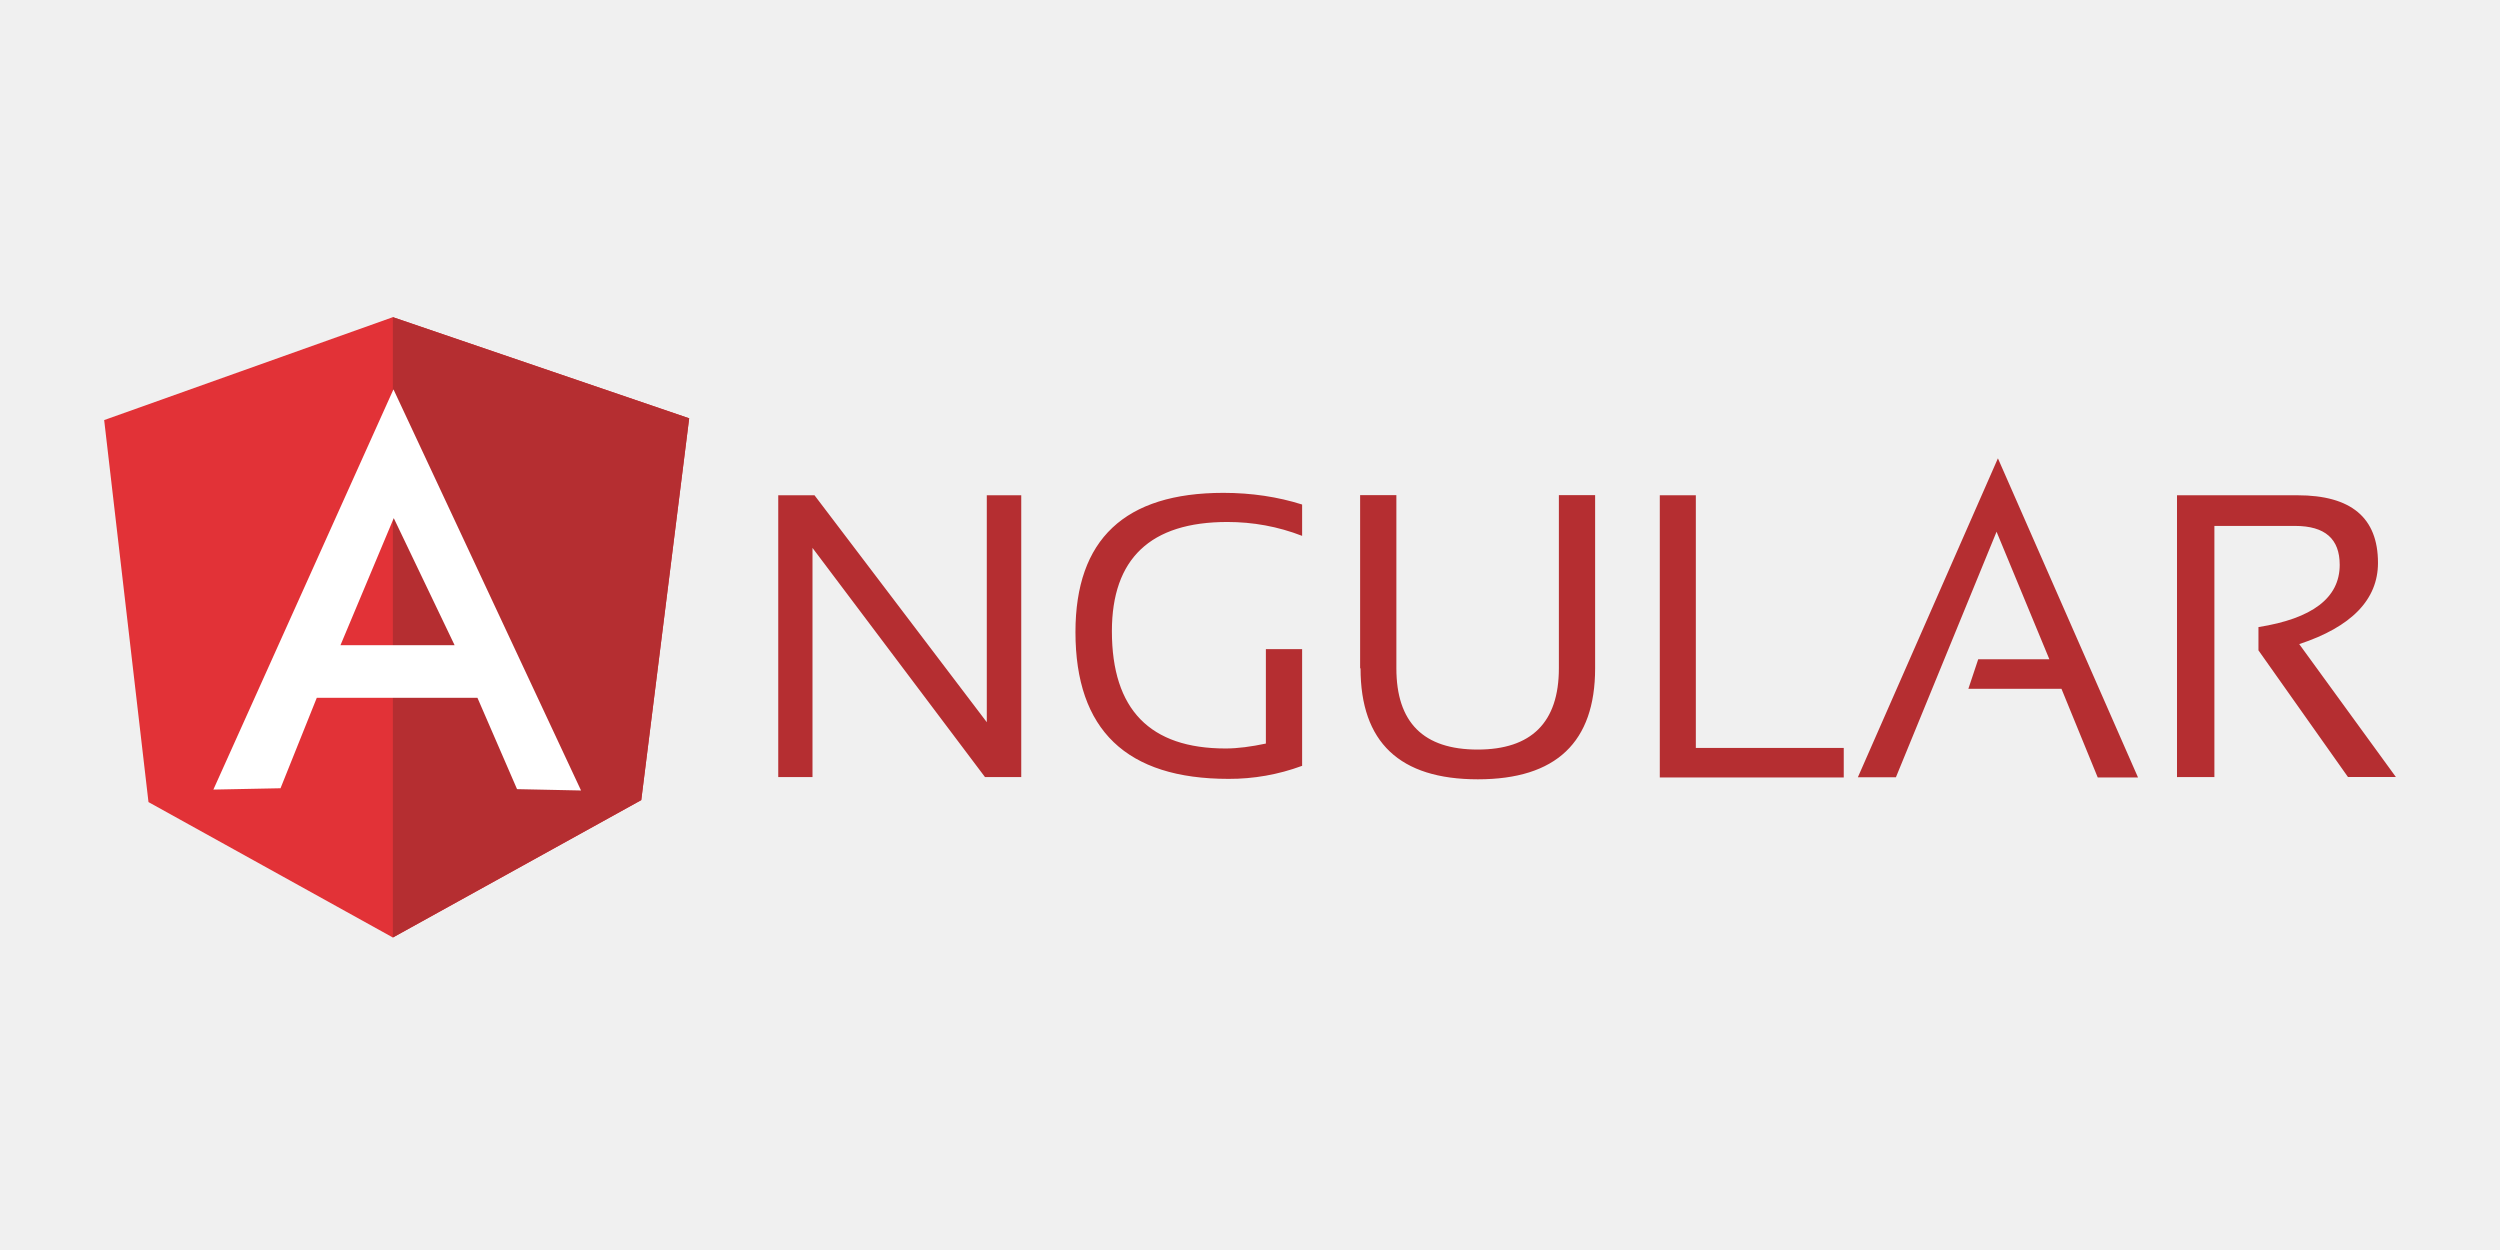
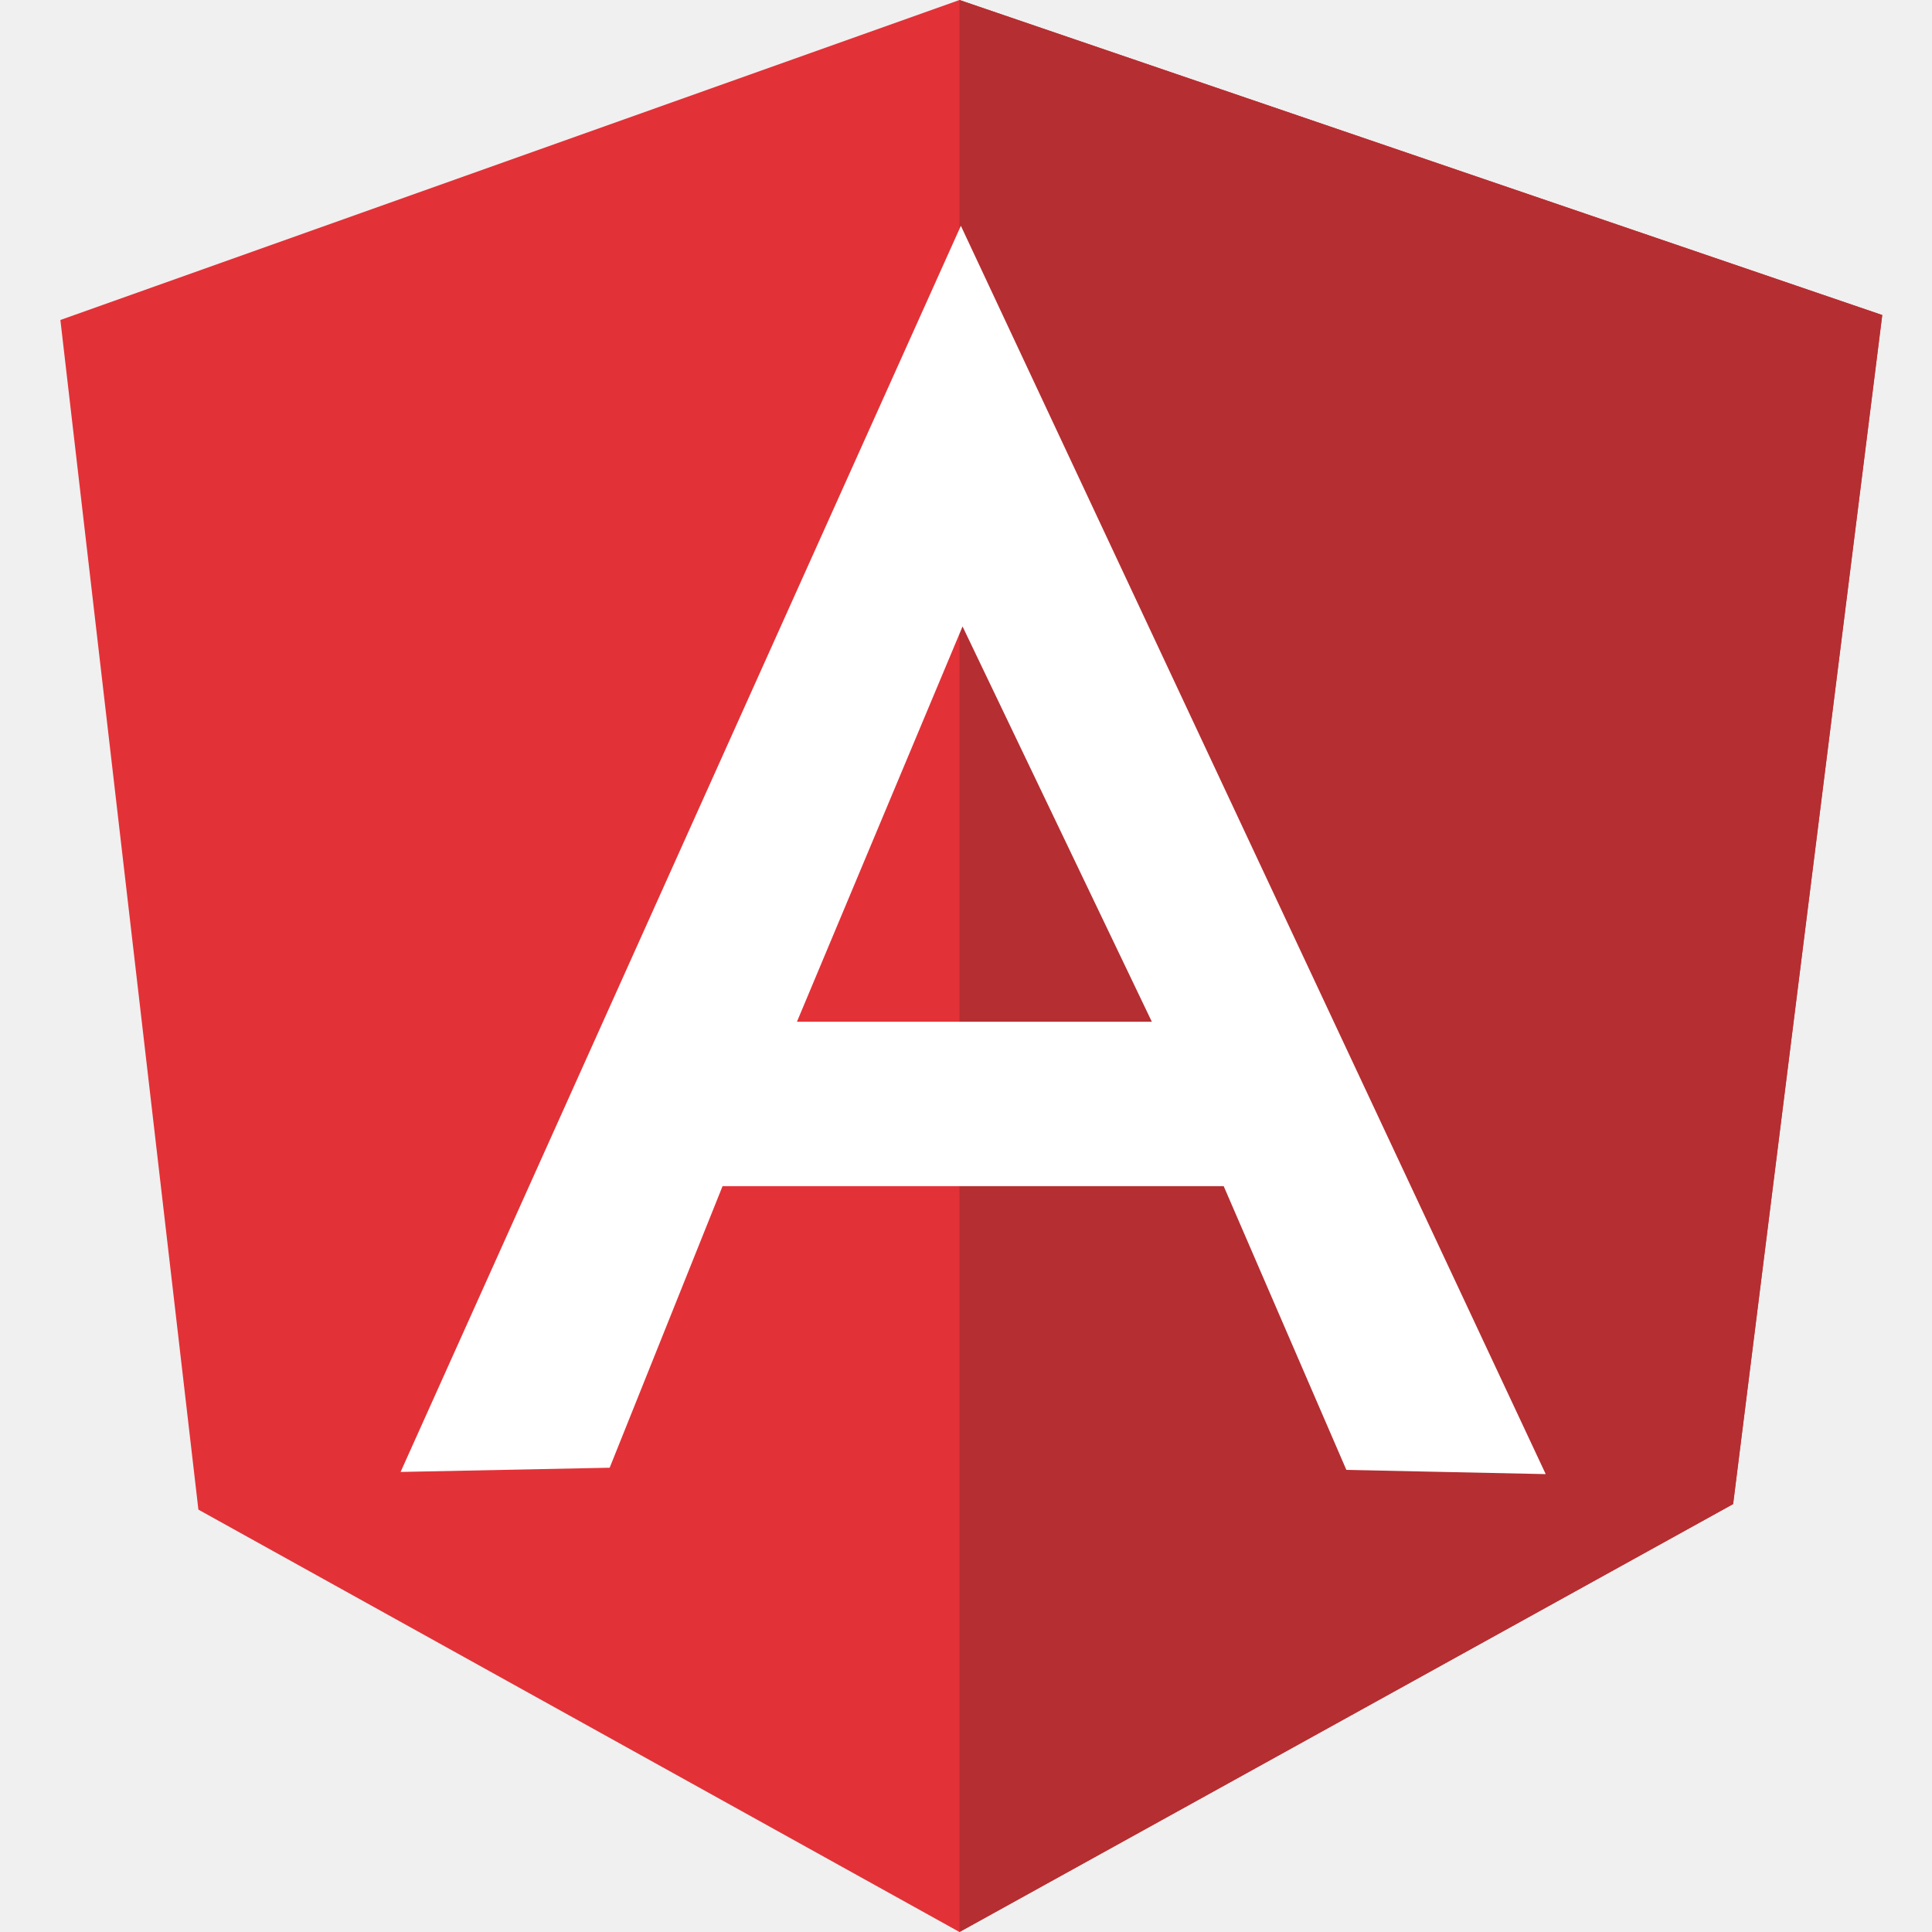
- <svg xmlns="http://www.w3.org/2000/svg" width="120" height="60">
-   <path d="M37.356 37.3V23.773h1.74l8.27 10.893V23.773h1.654V37.3h-1.74L39 26.3v11h-1.654zm25.137-.537a10.05 10.05 0 0 1-3.523.623c-4.898 0-7.348-2.342-7.348-7.047 0-4.447 2.363-6.682 7.1-6.682 1.354 0 2.62.193 3.78.56v1.504c-1.16-.45-2.363-.666-3.588-.666-3.695 0-5.543 1.762-5.543 5.242 0 3.76 1.826 5.63 5.457 5.63.58 0 1.225-.086 1.934-.236v-4.533h1.74v5.607zm2.793-4.684v-8.314h1.74v8.314c0 2.6 1.3 3.9 3.9 3.9 2.578 0 3.9-1.3 3.9-3.9v-8.314h1.74v8.314c0 3.545-1.87 5.328-5.63 5.328s-5.63-1.783-5.63-5.328zM81.4 23.773V35.9h7.1v1.418h-8.83V23.773h1.74zm9.604 13.535h-1.826L95.9 22l6.725 15.318h-1.934l-1.74-4.254h-4.47l.473-1.418h3.416l-2.535-6.123L91 37.318zm13.492 0V23.773h5.78c2.578 0 3.867 1.074 3.867 3.244 0 1.762-1.268 3.072-3.78 3.9l4.64 6.38h-2.3l-4.297-6.08V30.1c2.578-.408 3.9-1.396 3.9-2.986 0-1.246-.7-1.87-2.148-1.87h-3.867V37.3h-1.783z" fill="#b52e31" />
-   <path d="M5 20.164l13.857-4.94 14.223 4.855-2.3 18.326L18.857 45l-11.73-6.5L5 20.164z" fill="#e23237" />
-   <path d="M33.08 20.078l-14.223-4.855V45l11.924-6.596 2.3-18.326z" fill="#b52e31" />
-   <path d="M18.88 18.703L10.242 37.9l3.223-.064 1.74-4.34h7.713l1.9 4.383 3.072.064-9.002-19.25zm.02 6.166l2.922 6.102h-5.48l2.558-6.1z" fill="#fff" />
+ <svg xmlns="http://www.w3.org/2000/svg" height="64" viewBox="0 0 32 32" width="64">
+   <path d="m1 5.3 14.892-5.3 15.284 5.218-2.47 19.694-12.814 7.088-12.606-6.996z" fill="#e23237" />
+   <path d="m31.176 5.218-15.284-5.218v32l12.814-7.088z" fill="#b52e31" />
+   <path d="m15.915 3.74-9.28 20.64 3.463-.07 1.87-4.664h8.3l2.032 4.7 3.302.07zm.023 6.626 3.14 6.557h-5.878l2.747-6.557z" fill="#fff" />
</svg>
